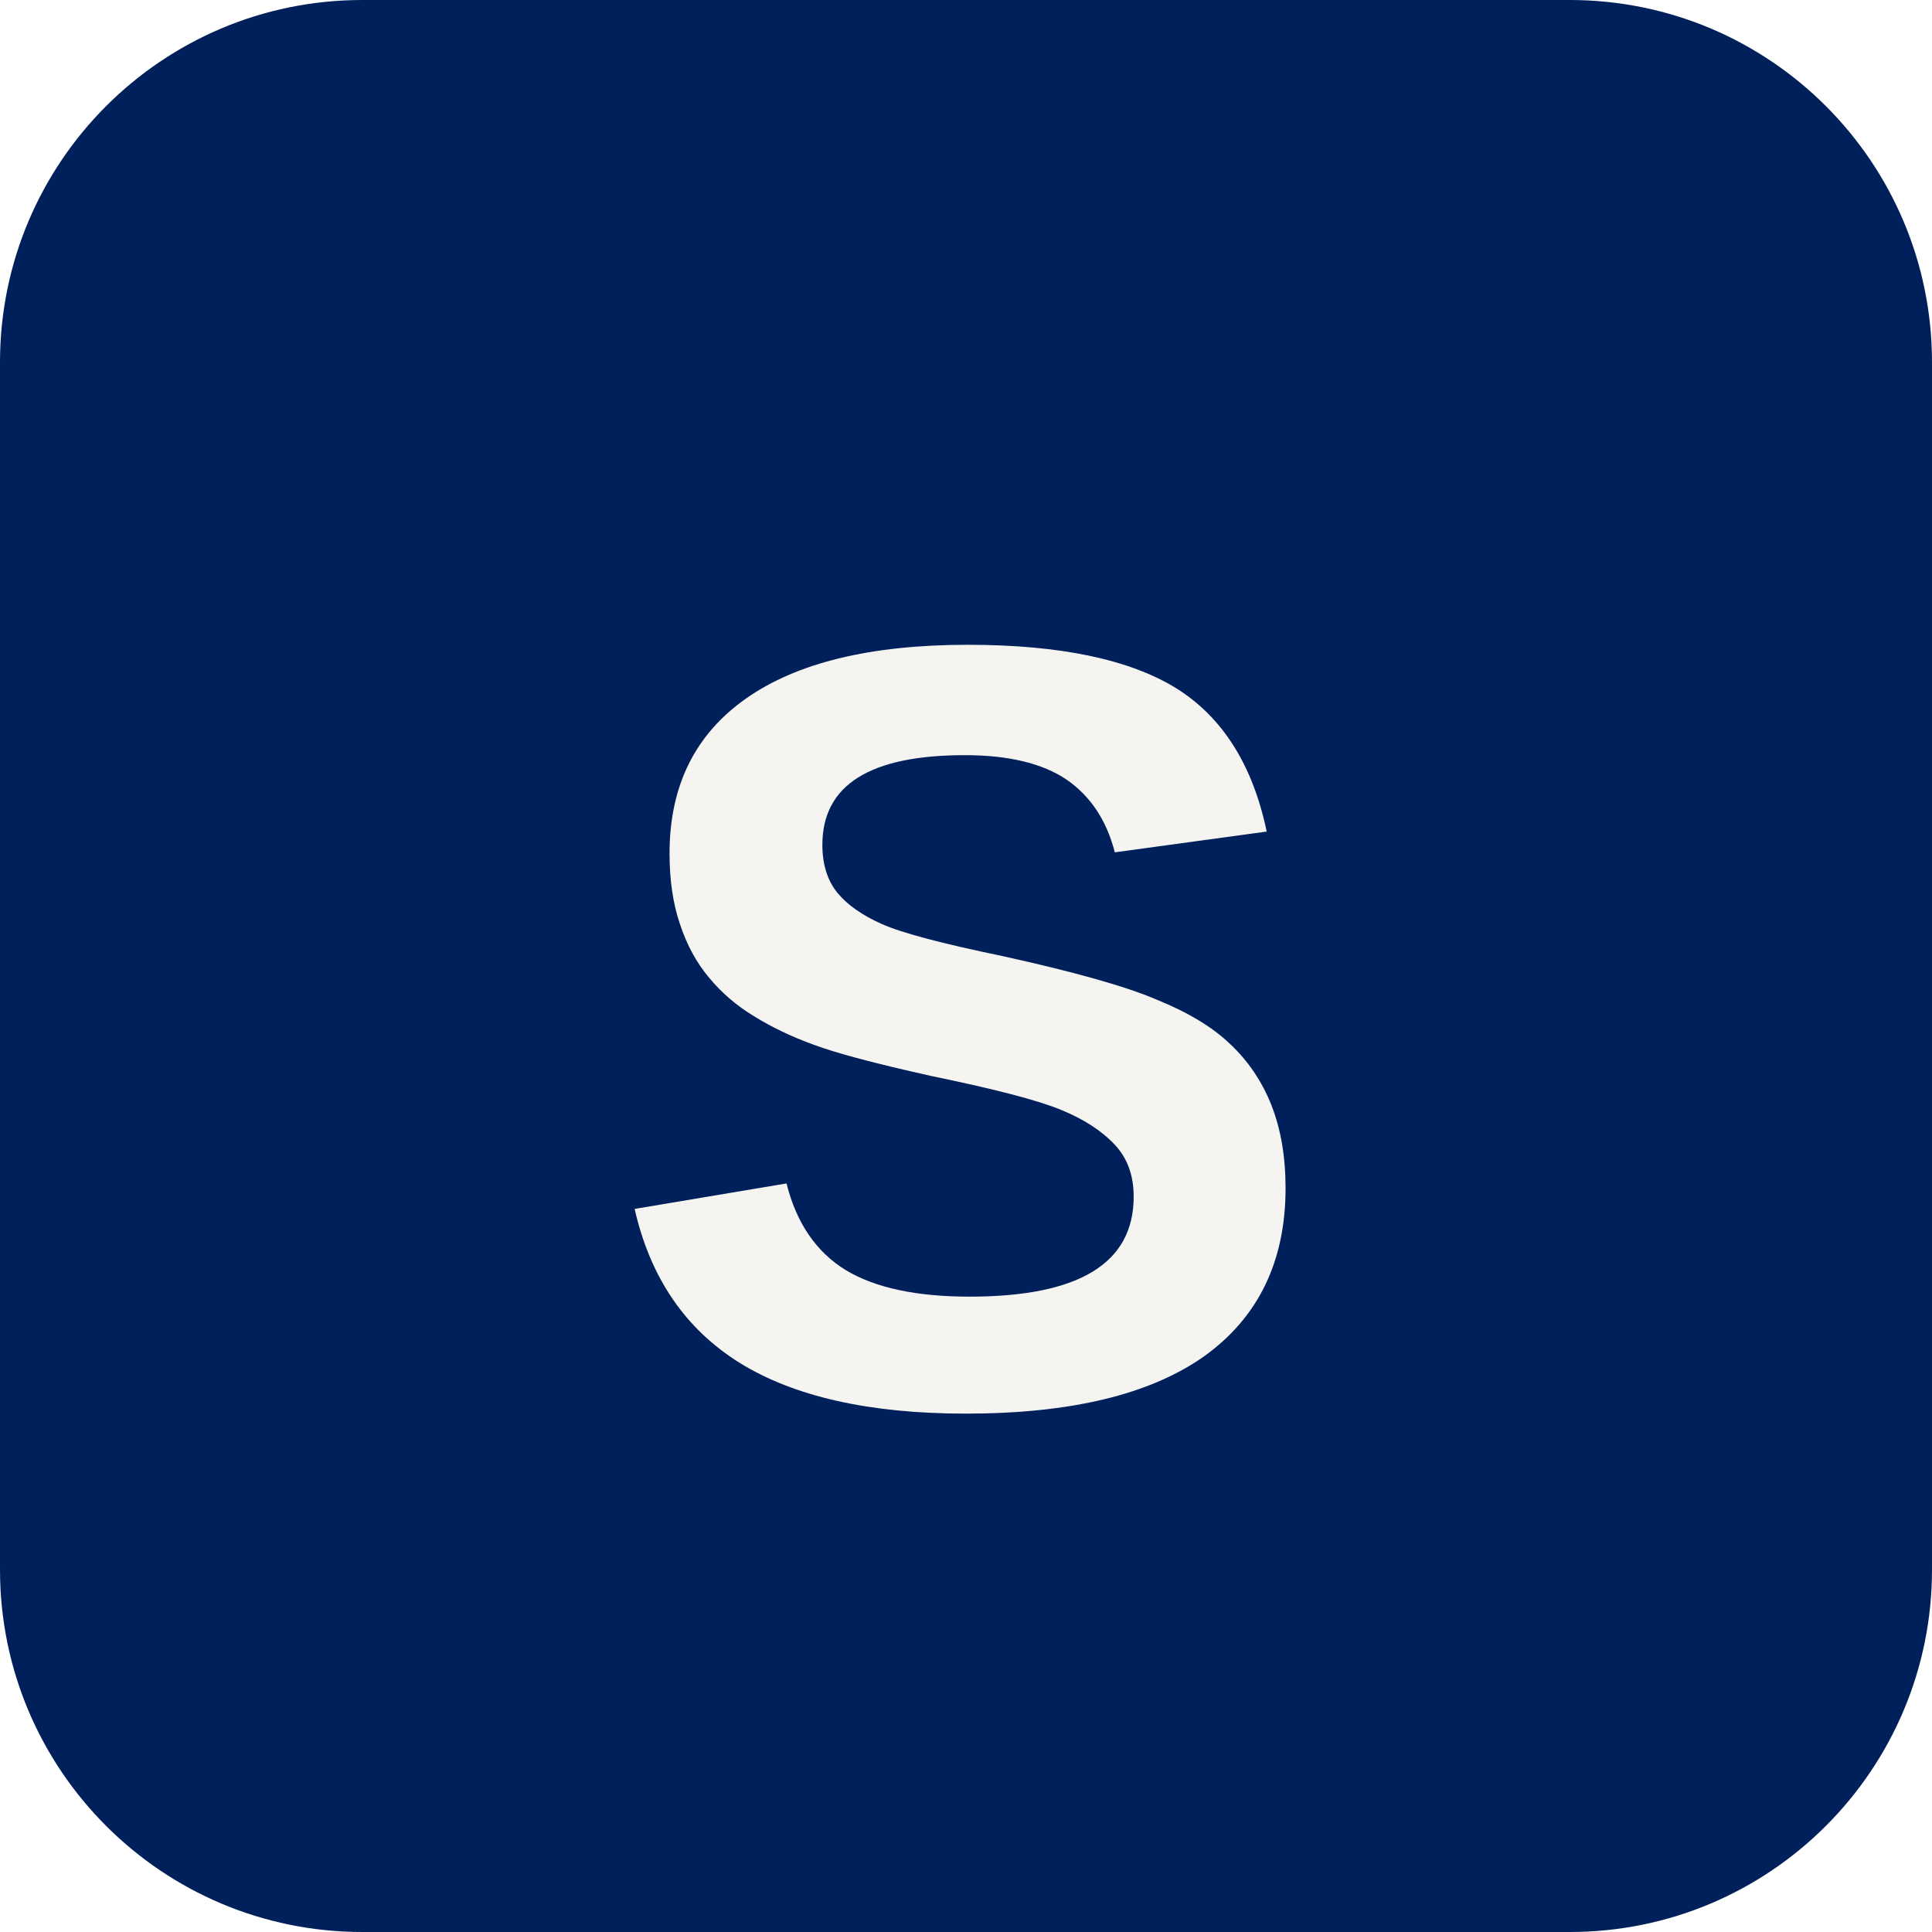
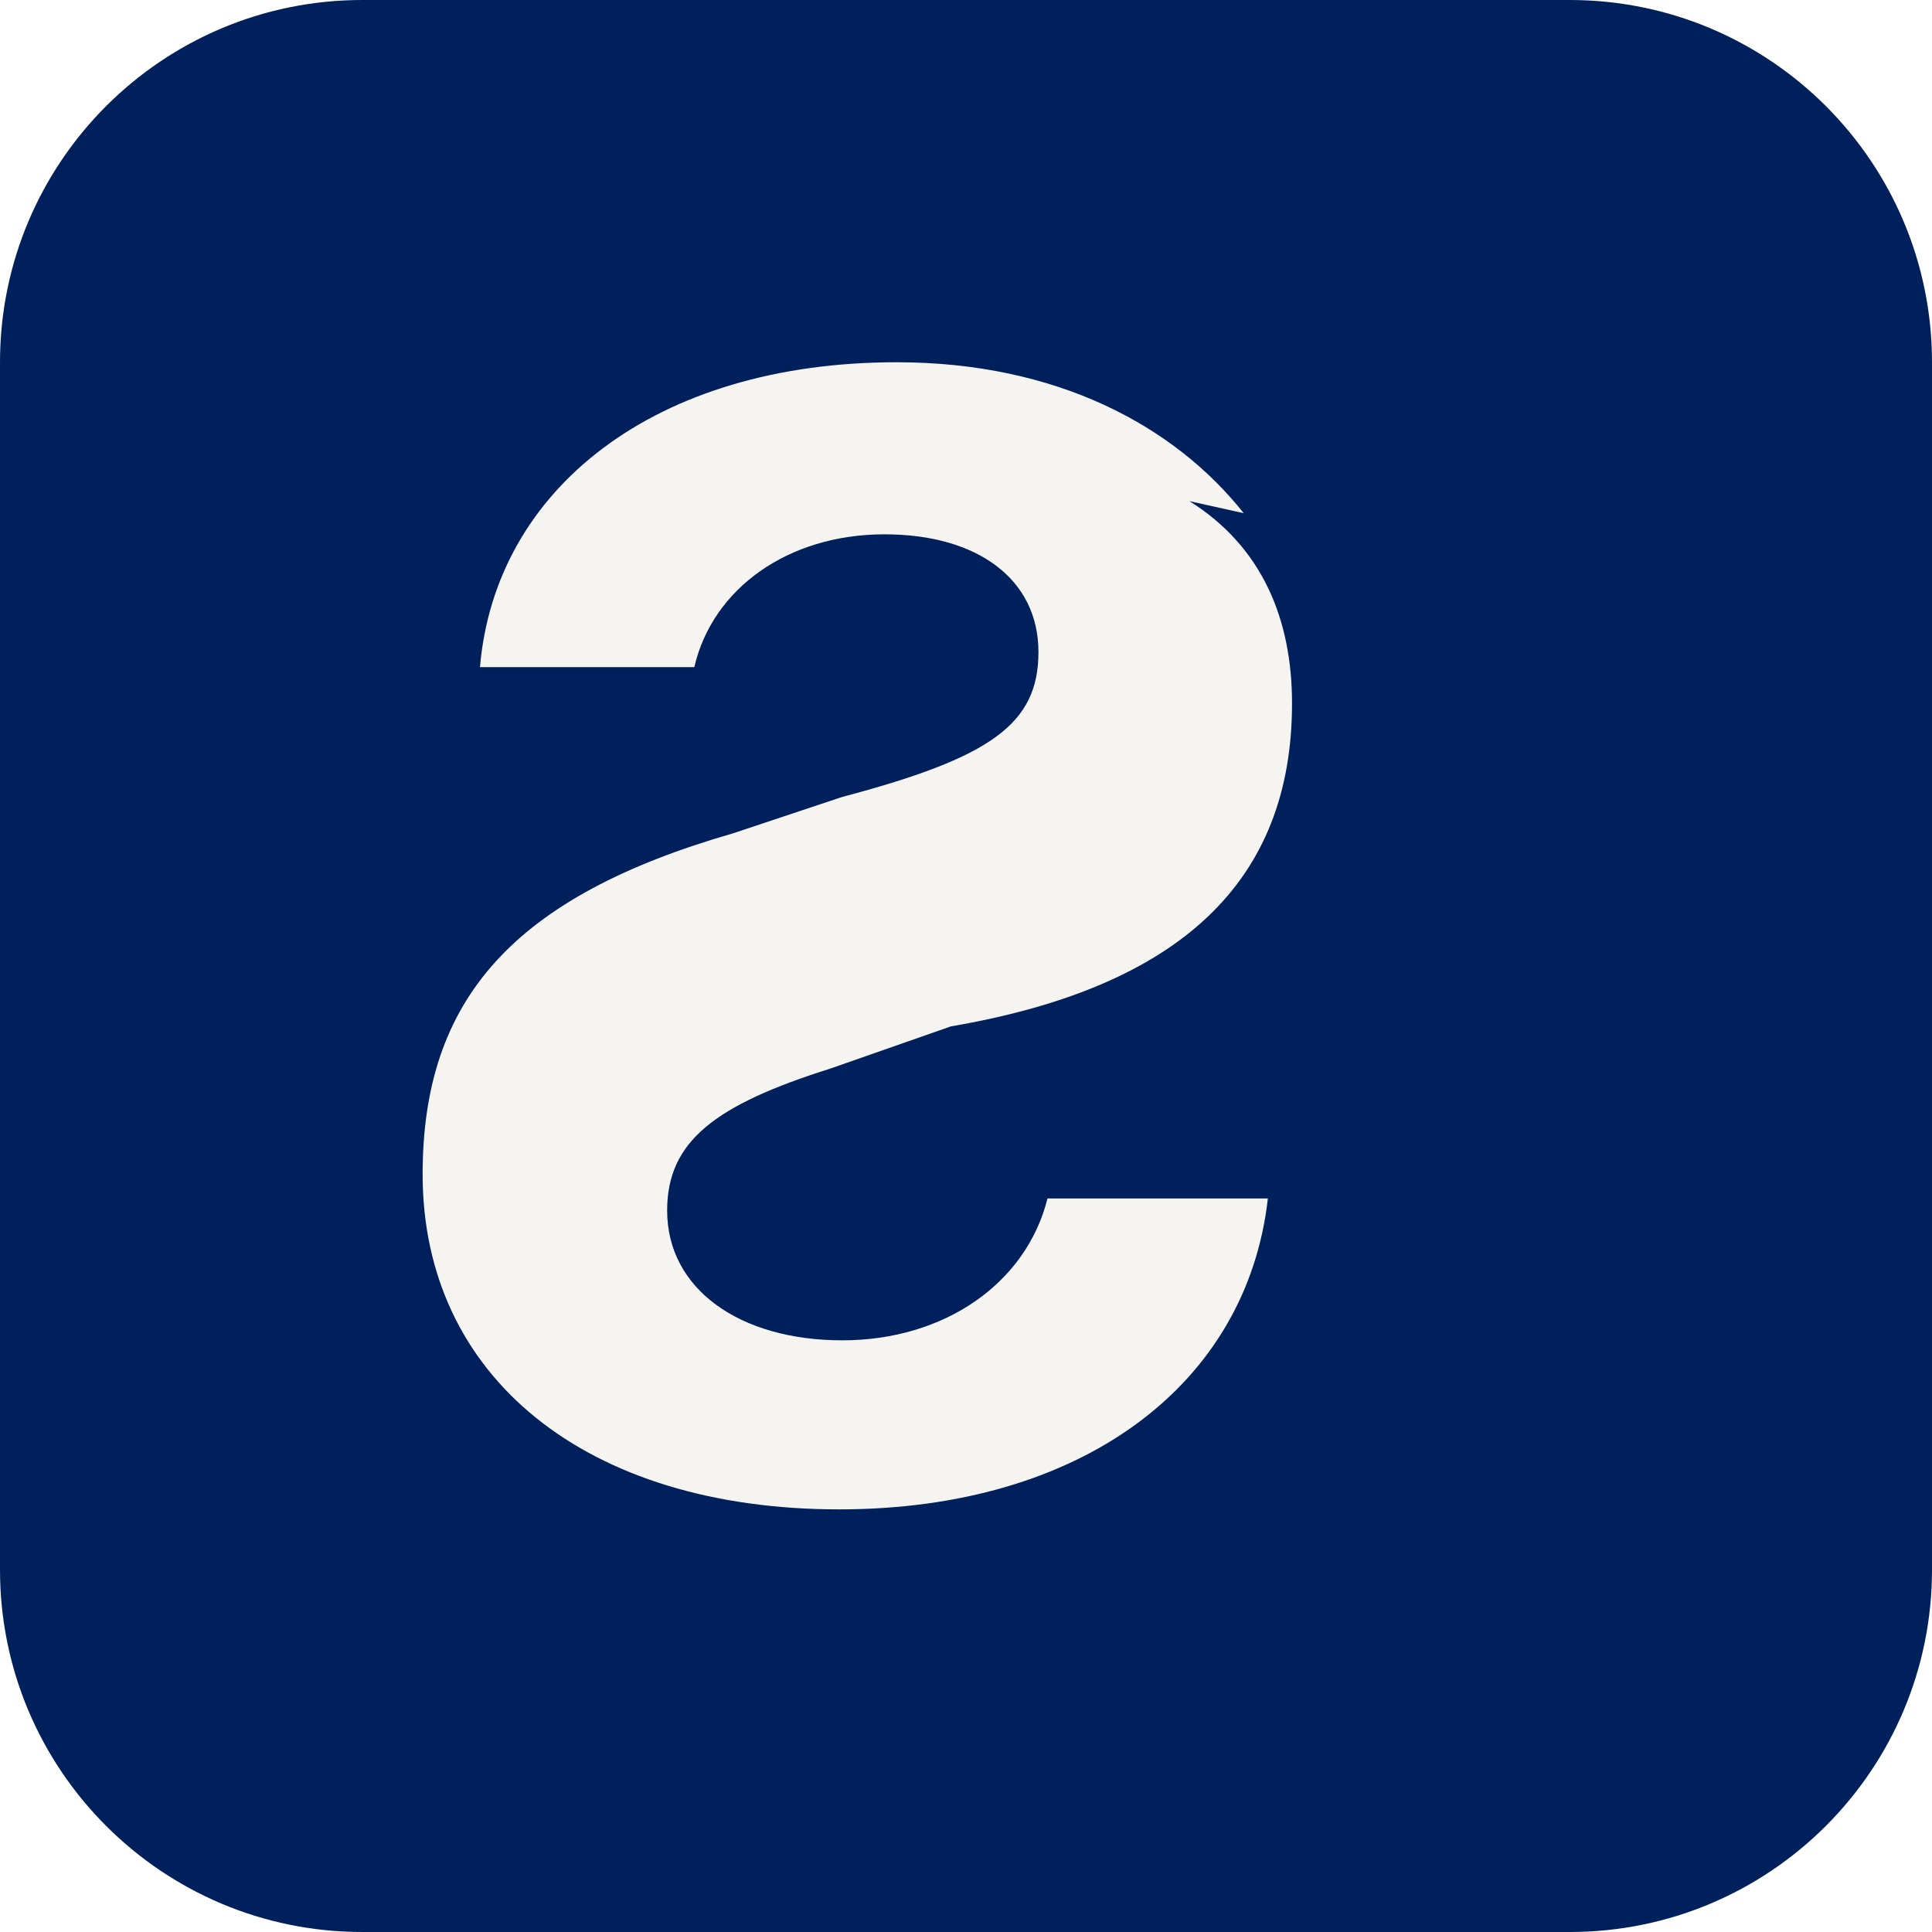
- <svg xmlns="http://www.w3.org/2000/svg" viewBox="0 0 32 32" fill="none">
+ <svg xmlns="http://www.w3.org/2000/svg" viewBox="0 0 32 32">
  <rect width="32" height="32" rx="6" fill="#00205B" />
-   <text x="16" y="17" text-anchor="middle" dominant-baseline="central" fill="#F6F4F1" font-family="Arial, Helvetica, sans-serif" font-size="18" font-weight="700">S</text>
+   <path fill="#F6F4F1" d="M20.6 8.5c-1.15-1.45-3.1-2.5-5.75-2.5-4 0-6.65 2.1-6.9 5.05h3.55c.3-1.3 1.55-2.2 3.15-2.2 1.55 0 2.55.75 2.55 1.95 0 1.2-.8 1.75-3.25 2.4l-1.8.6C8.5 14.85 7 16.55 7 19.45 7 22.8 9.7 25 13.9 25c4 0 6.75-2.05 7.1-5.15h-3.65c-.35 1.4-1.7 2.35-3.4 2.35-1.7 0-2.9-.85-2.9-2.15 0-1.15.8-1.75 2.7-2.35l2-.7C19.55 16.35 21.4 14.6 21.4 11.65c0-1.4-.5-2.6-1.7-3.35z" />
</svg>
